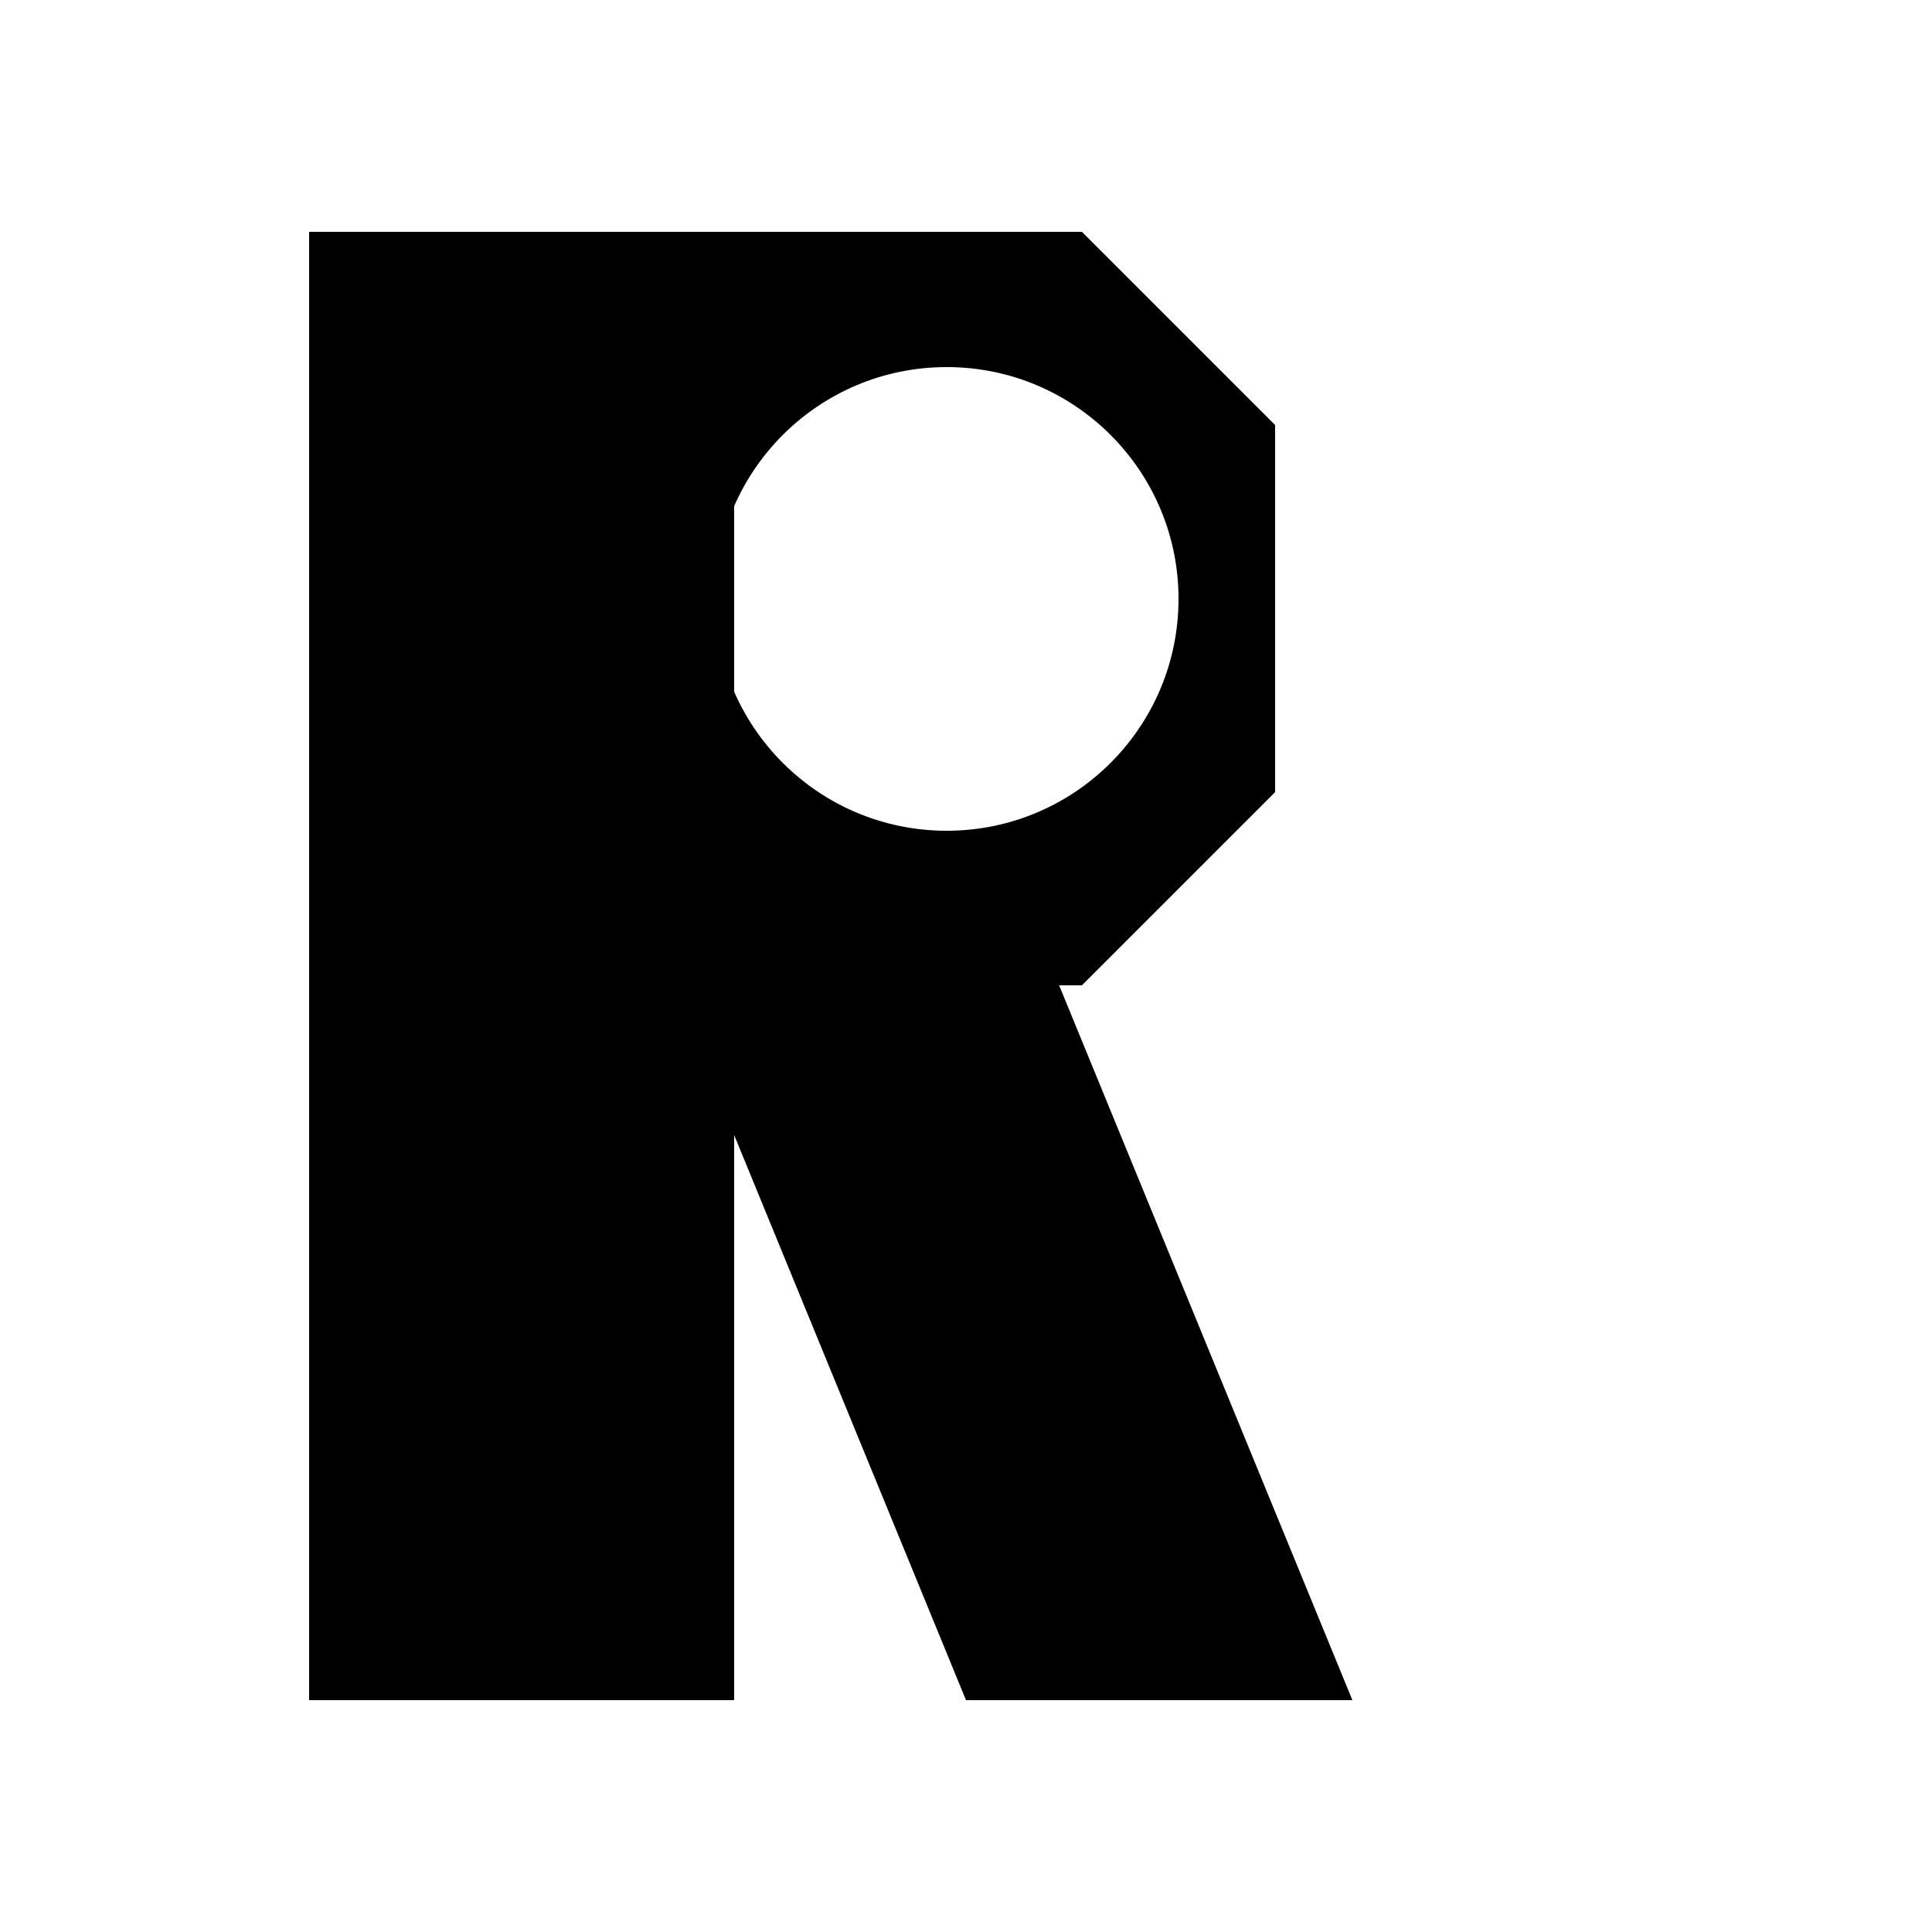
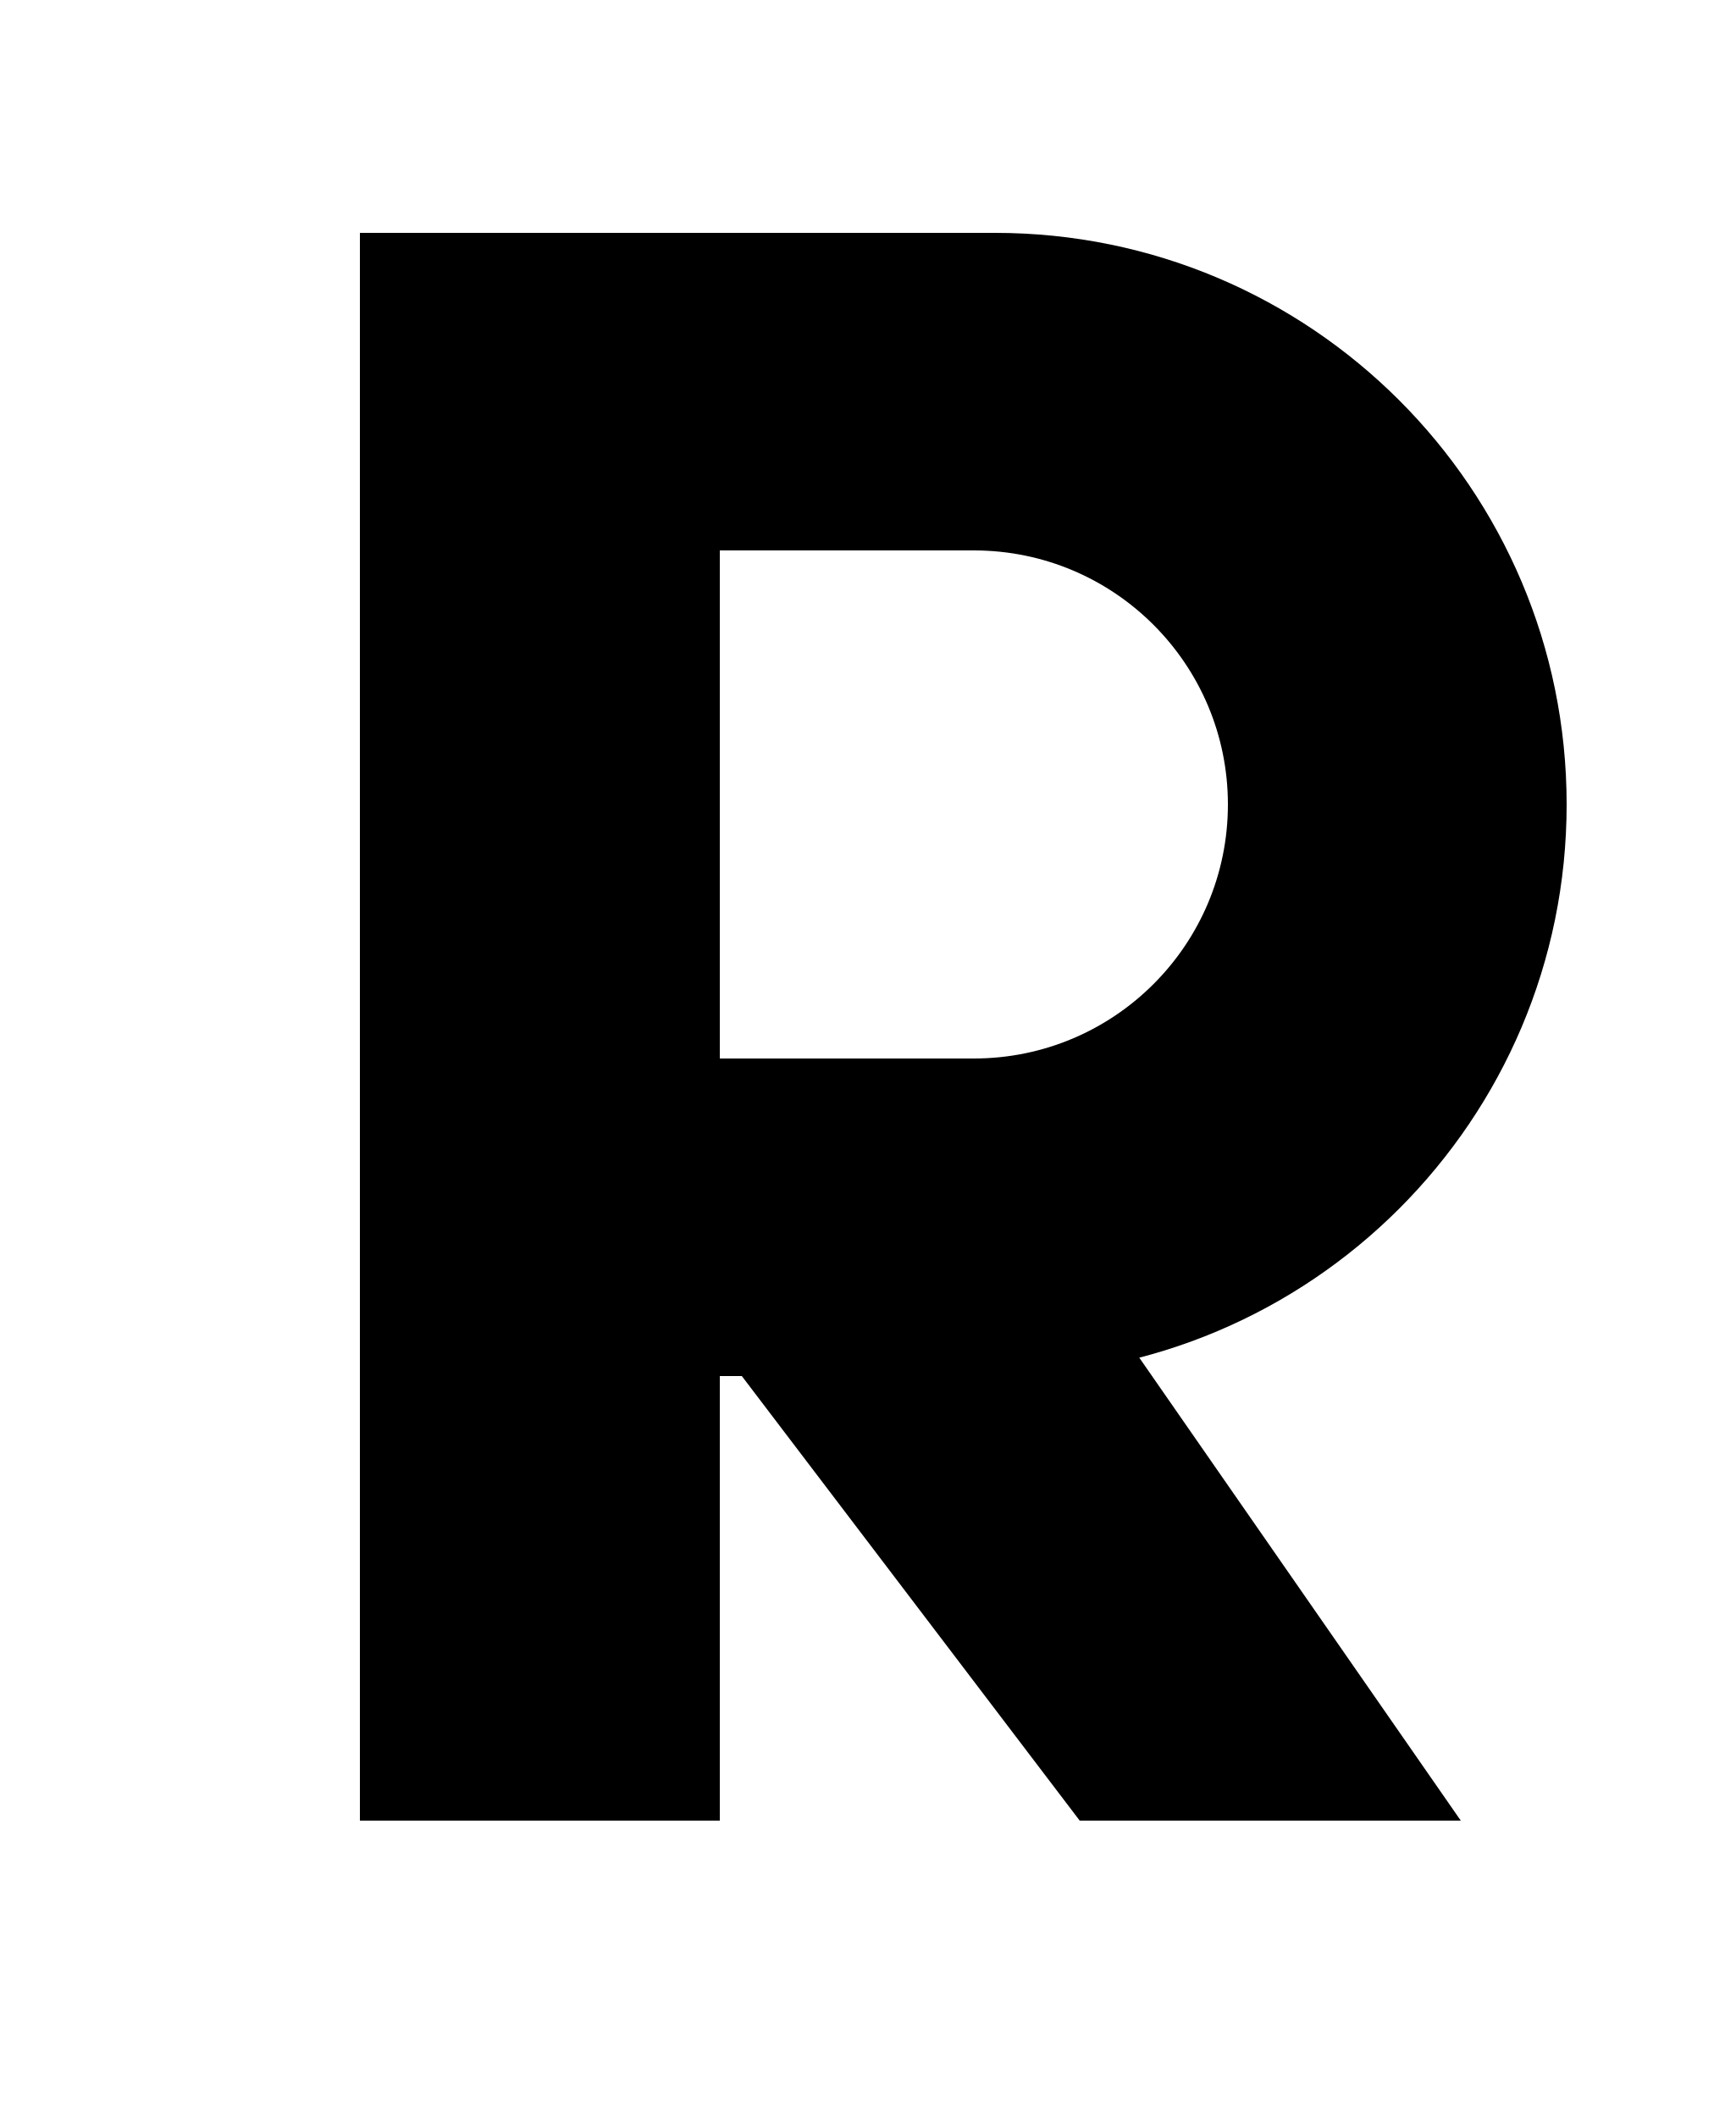
- <svg xmlns="http://www.w3.org/2000/svg" viewBox="0 0 100 100" width="100" height="100">
-   <path fill="currentColor" d="M16 12 H38 V88 H16 Z" />
-   <path fill="currentColor" fill-rule="evenodd" d="M34 12 L56 12 L66 22 L66 41 L56 51 L34 51 Z M61 31 A12 12 0 1 1 37 31 A12 12 0 1 1 61 31 Z" />
-   <path fill="currentColor" d="M34 49 L54 49 L70 88 L50 88 Z" />
+ <svg xmlns="http://www.w3.org/2000/svg" viewBox="0 0 82 100" width="82" height="100">
+   <path fill="currentColor" d="M26 50 H44 L69 86 H51 L32 61 H26 Z" />
+   <path fill="currentColor" fill-rule="evenodd" d="M34 11 h13 a27 27 0 0 1 0 54 h-13 v-15 h12 a12 12 0 0 0 0 -24 h-12 z" />
+   <path fill="currentColor" d="M17 11 h17 v75 h-17 z" />
</svg>
